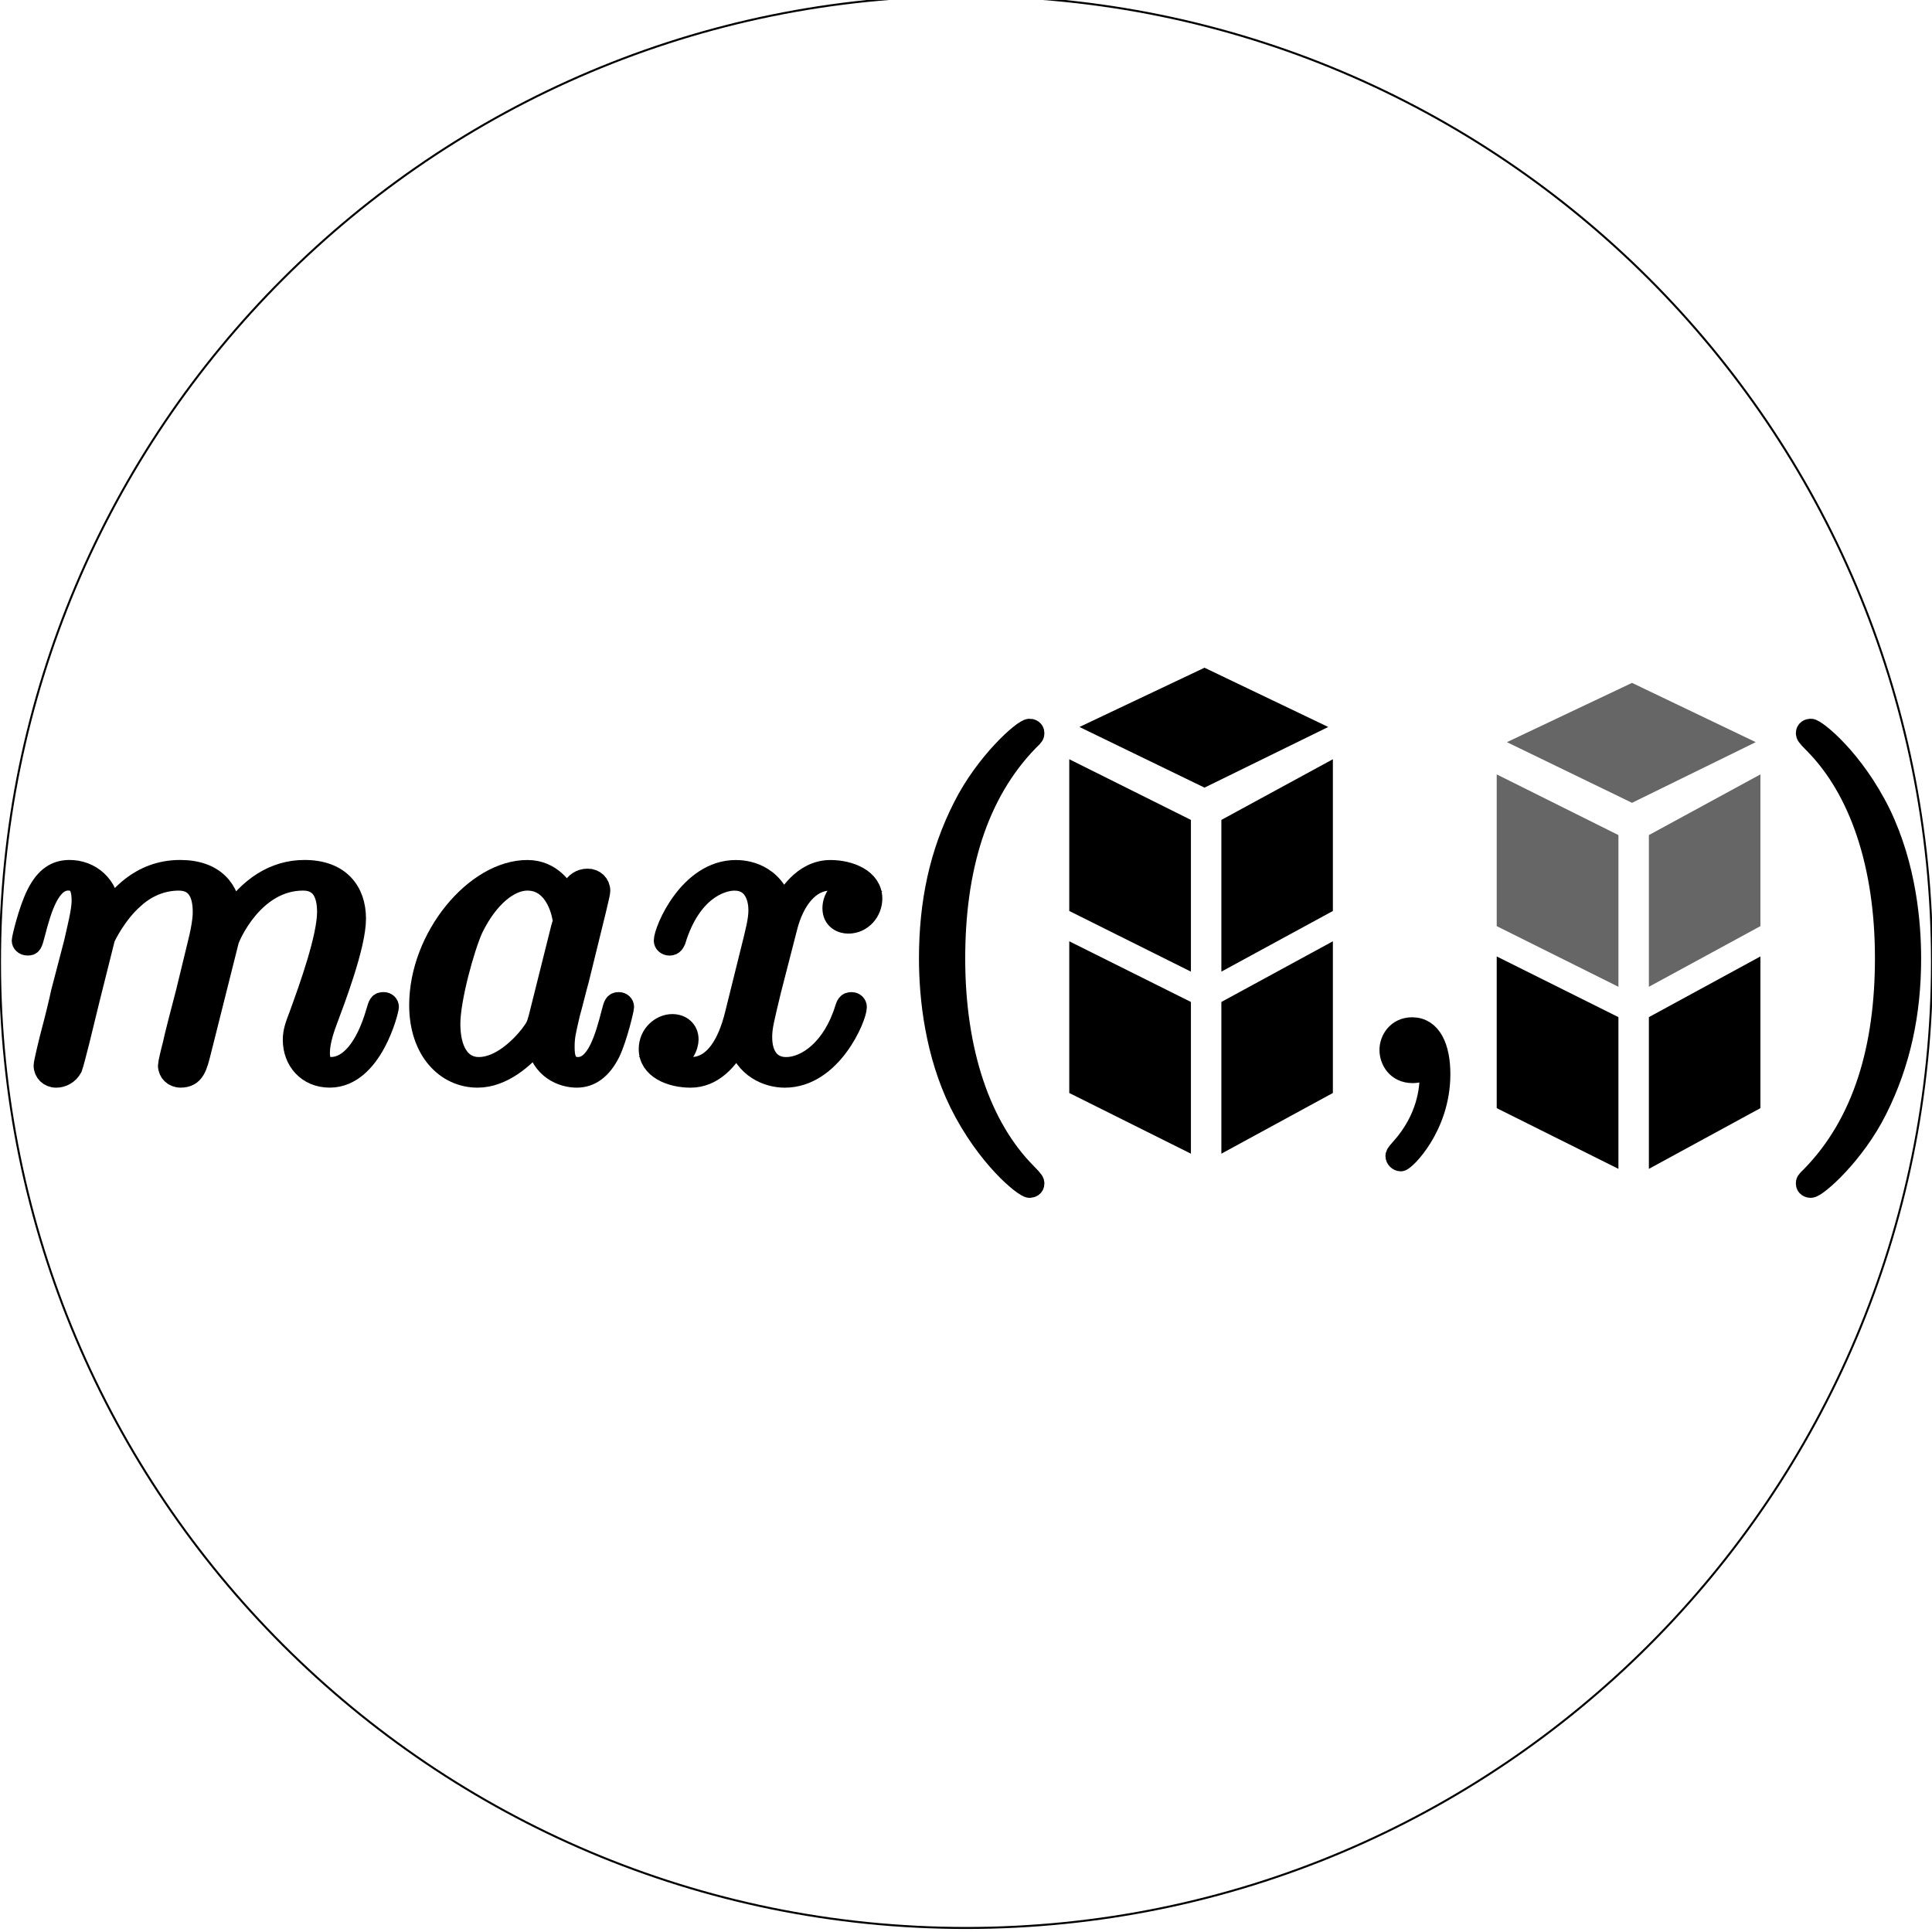
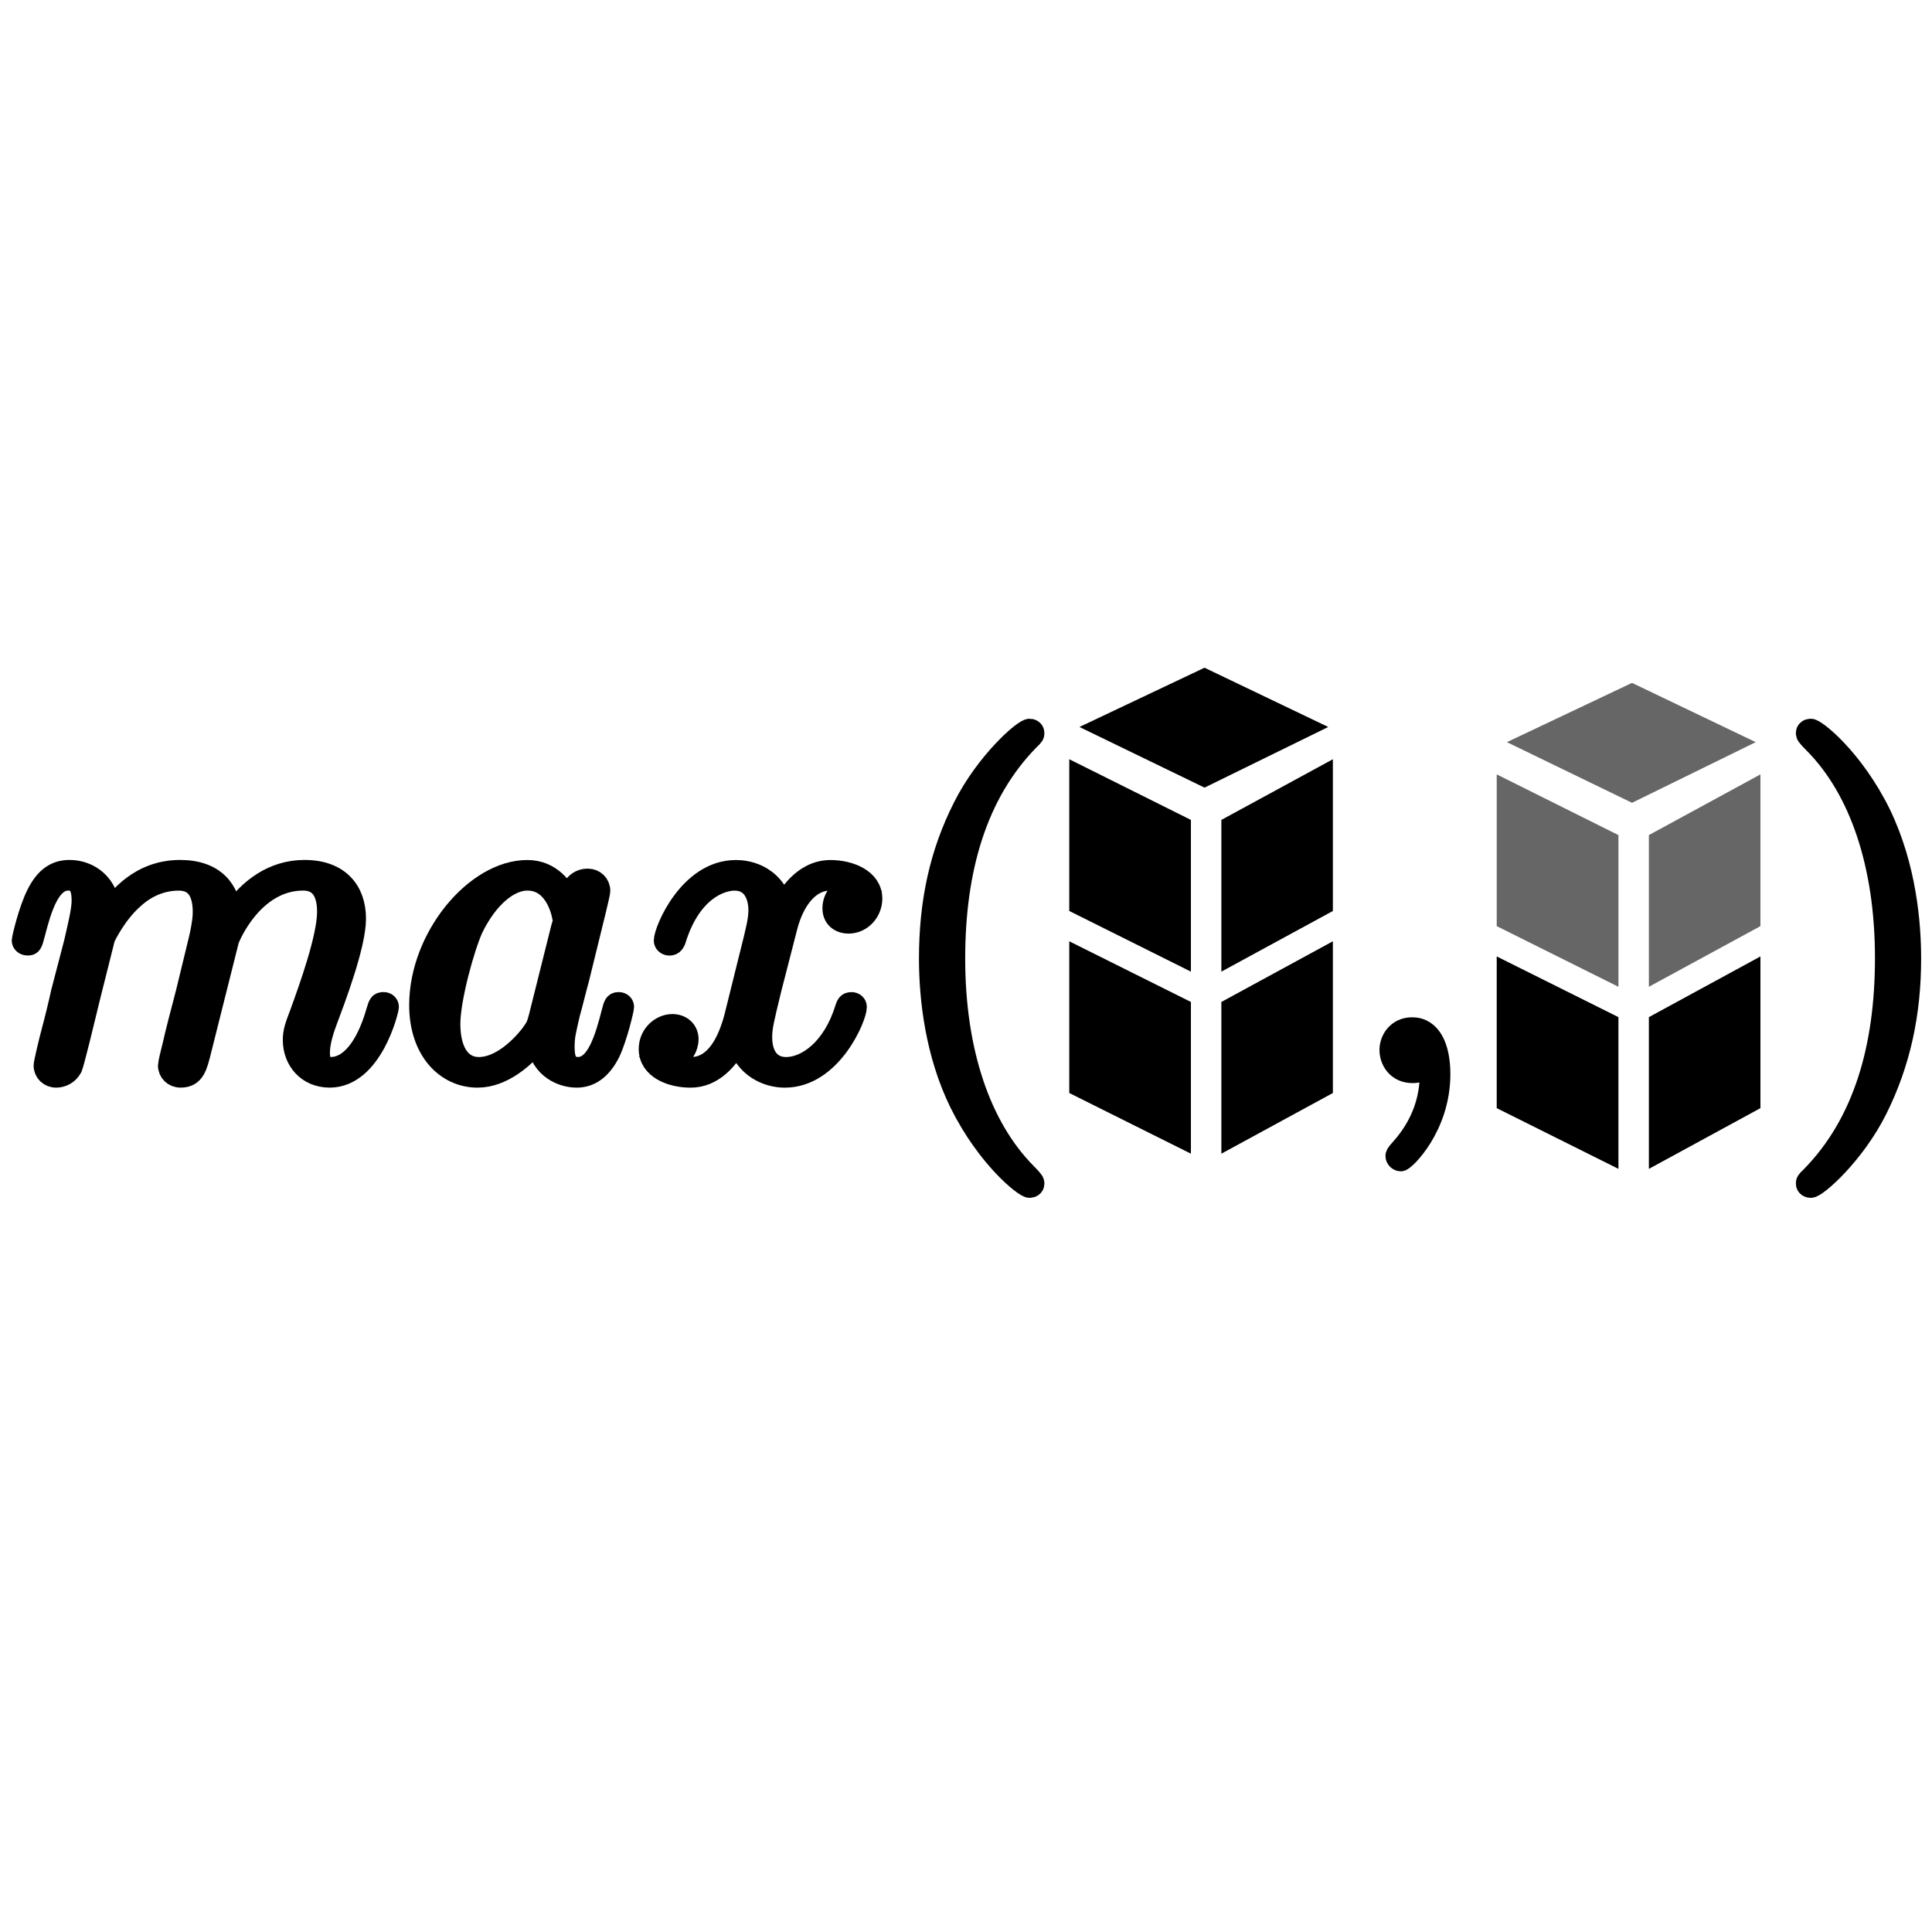
<svg xmlns="http://www.w3.org/2000/svg" version="1.1" id="Layer_1" x="0px" y="0px" width="96px" height="96px" viewBox="0 0 96 96" enable-background="new 0 0 96 96" xml:space="preserve">
  <g id="Layer_1_1_">
</g>
-   <circle fill="none" stroke="#000000" stroke-width="0.1" stroke-miterlimit="10" cx="48" cy="47.8" r="48" />
+   <circle fill="none" cx="48" cy="47.8" r="48" />
  <g>
-     <polygon points="59.176,57.326 53.131,54.31 53.131,46.772 59.176,49.787  " />
+     <polygon points="59.176,57.326 53.131,54.311 53.131,46.772 59.176,49.787  " />
    <polygon points="59.176,48.28 53.131,45.266 53.131,37.726 59.176,40.741  " />
-     <polygon points="60.689,57.326 66.23,54.31 66.23,46.772 60.689,49.787  " />
+     <polygon points="60.689,57.326 66.23,54.311 66.23,46.772 60.689,49.787  " />
    <polygon points="60.689,48.28 66.23,45.266 66.23,37.726 60.689,40.741  " />
-     <polygon points="65.999,36.123 59.851,39.137 53.637,36.123 59.851,33.179  " />
+     <polygon points="65.999,36.123 59.852,39.137 53.637,36.123 59.852,33.179  " />
  </g>
  <g>
-     <path id="g0-109_1_" stroke="#000000" stroke-width="1.068" stroke-miterlimit="10" d="M5.18,46.629   c0.044-0.136,0.613-1.271,1.454-2c0.591-0.544,1.364-0.909,2.25-0.909c0.909,0,1.227,0.682,1.227,1.591c0,0.135,0,0.59-0.272,1.658   l-0.568,2.34c-0.183,0.681-0.614,2.362-0.659,2.613c-0.092,0.341-0.229,0.931-0.229,1.021c0,0.318,0.251,0.567,0.591,0.567   c0.682,0,0.795-0.522,1.001-1.34l1.363-5.429c0.043-0.183,1.226-3.022,3.724-3.022c0.91,0,1.227,0.682,1.227,1.591   c0,1.273-0.886,3.748-1.384,5.112c-0.206,0.544-0.319,0.839-0.319,1.248c0,1.022,0.705,1.84,1.795,1.84   c2.112,0,2.906-3.339,2.906-3.475c0-0.113-0.09-0.205-0.227-0.205c-0.203,0-0.226,0.068-0.34,0.454   c-0.523,1.819-1.362,2.772-2.272,2.772c-0.226,0-0.589-0.022-0.589-0.751c0-0.591,0.272-1.318,0.363-1.565   c0.409-1.092,1.43-3.773,1.43-5.09c0-1.362-0.795-2.385-2.521-2.385c-1.522,0-2.749,0.864-3.657,2.204   c-0.068-1.229-0.817-2.204-2.522-2.204c-2.021,0-3.089,1.431-3.497,2c-0.069-1.295-1-2-2-2c-0.659,0-1.181,0.318-1.612,1.182   c-0.409,0.817-0.726,2.204-0.726,2.293c0,0.091,0.09,0.205,0.25,0.205c0.181,0,0.204-0.021,0.34-0.545   c0.341-1.34,0.773-2.682,1.681-2.682c0.522,0,0.705,0.365,0.705,1.045c0,0.501-0.228,1.385-0.386,2.091L3.066,49.31   c-0.09,0.432-0.34,1.455-0.453,1.864c-0.159,0.589-0.409,1.656-0.409,1.771c0,0.318,0.25,0.567,0.589,0.567   c0.272,0,0.591-0.137,0.773-0.476c0.045-0.113,0.25-0.909,0.364-1.364l0.499-2.045L5.18,46.629z" />
+     <path id="g0-109_1_" stroke="#000000" stroke-width="1.068" stroke-miterlimit="10" d="M5.18,46.629   c0.044-0.136,0.613-1.271,1.454-2c0.591-0.544,1.364-0.909,2.25-0.909c0.909,0,1.227,0.682,1.227,1.591c0,0.135,0,0.59-0.272,1.658   l-0.568,2.34c-0.183,0.682-0.614,2.362-0.659,2.613c-0.092,0.342-0.229,0.932-0.229,1.021c0,0.317,0.251,0.566,0.591,0.566   c0.682,0,0.795-0.521,1.001-1.34l1.363-5.429c0.043-0.183,1.226-3.022,3.724-3.022c0.91,0,1.227,0.682,1.227,1.591   c0,1.273-0.886,3.749-1.384,5.112c-0.206,0.544-0.319,0.839-0.319,1.248c0,1.021,0.705,1.84,1.795,1.84   c2.112,0,2.906-3.339,2.906-3.475c0-0.113-0.09-0.205-0.227-0.205c-0.203,0-0.226,0.068-0.34,0.454   c-0.523,1.819-1.362,2.772-2.272,2.772c-0.226,0-0.589-0.022-0.589-0.752c0-0.591,0.272-1.318,0.363-1.564   c0.409-1.092,1.43-3.773,1.43-5.09c0-1.362-0.795-2.385-2.521-2.385c-1.522,0-2.749,0.864-3.657,2.204   c-0.068-1.229-0.817-2.204-2.522-2.204c-2.021,0-3.089,1.431-3.497,2c-0.069-1.295-1-2-2-2c-0.659,0-1.181,0.318-1.612,1.182   c-0.409,0.817-0.726,2.204-0.726,2.293c0,0.091,0.09,0.205,0.25,0.205c0.181,0,0.204-0.021,0.34-0.545   c0.341-1.34,0.773-2.682,1.681-2.682c0.522,0,0.705,0.365,0.705,1.045c0,0.501-0.228,1.385-0.386,2.091l-0.641,2.457   c-0.09,0.432-0.34,1.455-0.453,1.863c-0.159,0.59-0.409,1.656-0.409,1.771c0,0.318,0.25,0.566,0.589,0.566   c0.272,0,0.591-0.137,0.773-0.476c0.045-0.113,0.25-0.909,0.364-1.364l0.499-2.045L5.18,46.629z" />
  </g>
  <g>
-     <path id="g0-97_2_" stroke="#000000" stroke-width="1.068" stroke-miterlimit="10" d="M26.793,50.582   c-0.113,0.386-0.113,0.432-0.432,0.863c-0.499,0.636-1.499,1.613-2.567,1.613c-0.931,0-1.453-0.84-1.453-2.18   c0-1.252,0.705-3.795,1.135-4.75c0.773-1.59,1.841-2.409,2.726-2.409c1.5,0,1.795,1.865,1.795,2.046   c0,0.023-0.068,0.318-0.09,0.363L26.793,50.582z M28.246,44.766c-0.249-0.59-0.861-1.499-2.044-1.499   c-2.566,0-5.336,3.317-5.336,6.678c0,2.249,1.316,3.566,2.862,3.566c1.249,0,2.317-0.976,2.952-1.725   c0.227,1.339,1.295,1.725,1.976,1.725s1.226-0.408,1.636-1.227c0.363-0.772,0.681-2.158,0.681-2.248   c0-0.113-0.091-0.205-0.228-0.205c-0.203,0-0.226,0.113-0.318,0.454c-0.34,1.34-0.772,2.772-1.703,2.772   c-0.659,0-0.705-0.591-0.705-1.046c0-0.523,0.069-0.771,0.273-1.658c0.16-0.566,0.273-1.067,0.455-1.727   c0.841-3.408,1.044-4.226,1.044-4.361c0-0.319-0.25-0.568-0.591-0.568C28.475,43.699,28.292,44.494,28.246,44.766z" />
+     <path id="g0-97_2_" stroke="#000000" stroke-width="1.068" stroke-miterlimit="10" d="M26.793,50.582   c-0.113,0.386-0.113,0.432-0.432,0.863c-0.499,0.636-1.499,1.613-2.567,1.613c-0.931,0-1.453-0.841-1.453-2.181   c0-1.252,0.705-3.795,1.135-4.75c0.773-1.59,1.841-2.409,2.726-2.409c1.5,0,1.795,1.865,1.795,2.046   c0,0.023-0.068,0.318-0.09,0.363L26.793,50.582z M28.246,44.766c-0.249-0.59-0.861-1.499-2.044-1.499   c-2.566,0-5.336,3.317-5.336,6.678c0,2.248,1.316,3.565,2.862,3.565c1.249,0,2.317-0.976,2.952-1.725   c0.227,1.339,1.295,1.725,1.976,1.725c0.681,0,1.226-0.407,1.636-1.227c0.363-0.772,0.681-2.158,0.681-2.248   c0-0.113-0.091-0.205-0.228-0.205c-0.203,0-0.226,0.112-0.318,0.454c-0.34,1.34-0.772,2.771-1.703,2.771   c-0.659,0-0.705-0.591-0.705-1.046c0-0.522,0.069-0.771,0.273-1.657c0.16-0.566,0.273-1.067,0.455-1.728   c0.841-3.408,1.044-4.226,1.044-4.361c0-0.319-0.25-0.568-0.591-0.568C28.475,43.699,28.292,44.494,28.246,44.766z" />
  </g>
  <g>
-     <path id="g0-120_1_" stroke="#000000" stroke-width="1.068" stroke-miterlimit="10" d="M42.4,44.018c-0.728,0.135-1,0.68-1,1.113   c0,0.545,0.432,0.726,0.751,0.726c0.681,0,1.157-0.59,1.157-1.204c0-0.954-1.09-1.385-2.043-1.385   c-1.387,0-2.158,1.362-2.363,1.795c-0.522-1.703-1.93-1.795-2.339-1.795c-2.316,0-3.543,2.977-3.543,3.476   c0,0.091,0.091,0.205,0.25,0.205c0.181,0,0.227-0.138,0.273-0.228c0.772-2.521,2.293-3,2.952-3c1.023,0,1.227,0.957,1.227,1.5   c0,0.501-0.136,1.023-0.409,2.114l-0.772,3.111c-0.341,1.364-1,2.613-2.203,2.613c-0.113,0-0.682,0-1.16-0.295   c0.817-0.16,1-0.841,1-1.115c0-0.454-0.34-0.726-0.771-0.726c-0.544,0-1.135,0.479-1.135,1.204c0,0.955,1.066,1.385,2.044,1.385   c1.089,0,1.862-0.862,2.339-1.795c0.363,1.342,1.5,1.795,2.34,1.795c2.318,0,3.544-2.976,3.544-3.475   c0-0.113-0.091-0.205-0.228-0.205c-0.204,0-0.228,0.113-0.294,0.295c-0.614,2-1.931,2.932-2.954,2.932   c-0.794,0-1.227-0.591-1.227-1.521c0-0.501,0.093-0.863,0.455-2.364l0.794-3.089c0.342-1.362,1.114-2.364,2.158-2.364   C41.287,43.72,41.922,43.72,42.4,44.018z" />
+     <path id="g0-120_1_" stroke="#000000" stroke-width="1.068" stroke-miterlimit="10" d="M42.4,44.018c-0.728,0.135-1,0.68-1,1.113   c0,0.545,0.432,0.726,0.751,0.726c0.681,0,1.157-0.59,1.157-1.204c0-0.954-1.09-1.385-2.043-1.385   c-1.387,0-2.158,1.362-2.363,1.795c-0.522-1.703-1.93-1.795-2.339-1.795c-2.316,0-3.543,2.977-3.543,3.476   c0,0.091,0.091,0.205,0.25,0.205c0.181,0,0.227-0.138,0.273-0.228c0.772-2.521,2.293-3,2.952-3c1.023,0,1.227,0.957,1.227,1.5   c0,0.501-0.136,1.023-0.409,2.114l-0.772,3.11c-0.341,1.365-1,2.613-2.203,2.613c-0.113,0-0.682,0-1.16-0.295   c0.817-0.16,1-0.841,1-1.115c0-0.453-0.34-0.726-0.771-0.726c-0.544,0-1.135,0.479-1.135,1.204c0,0.955,1.066,1.385,2.044,1.385   c1.089,0,1.862-0.861,2.339-1.795c0.363,1.342,1.5,1.795,2.34,1.795c2.318,0,3.544-2.976,3.544-3.475   c0-0.113-0.091-0.205-0.228-0.205c-0.204,0-0.228,0.113-0.294,0.295c-0.614,2-1.931,2.932-2.954,2.932   c-0.794,0-1.227-0.591-1.227-1.521c0-0.501,0.093-0.863,0.455-2.364l0.794-3.089c0.342-1.362,1.114-2.364,2.158-2.364   C41.287,43.72,41.922,43.72,42.4,44.018z" />
  </g>
  <g>
-     <path id="g1-40" stroke="#000000" stroke-width="1.068" stroke-miterlimit="10" d="M51.361,58.806c0-0.068,0-0.114-0.384-0.501   c-2.272-2.293-3.55-6.041-3.55-10.676c0-4.407,1.072-8.199,3.708-10.881c0.226-0.204,0.226-0.249,0.226-0.317   c0-0.135-0.112-0.183-0.203-0.183c-0.297,0-2.158,1.636-3.277,3.863c-1.163,2.293-1.684,4.725-1.684,7.518   c0,2.021,0.317,4.726,1.503,7.156c1.347,2.726,3.208,4.201,3.458,4.201C51.249,58.986,51.361,58.941,51.361,58.806z" />
+     <path id="g1-40" stroke="#000000" stroke-width="1.068" stroke-miterlimit="10" d="M51.361,58.807c0-0.068,0-0.115-0.385-0.502   c-2.271-2.293-3.55-6.041-3.55-10.676c0-4.407,1.072-8.199,3.708-10.881c0.227-0.204,0.227-0.249,0.227-0.317   c0-0.135-0.112-0.183-0.203-0.183c-0.297,0-2.158,1.636-3.277,3.863c-1.163,2.293-1.684,4.725-1.684,7.518   c0,2.021,0.317,4.727,1.503,7.156c1.347,2.726,3.208,4.201,3.458,4.201C51.249,58.986,51.361,58.941,51.361,58.807z" />
  </g>
  <g>
-     <path id="g0-59" stroke="#000000" stroke-width="1.068" stroke-miterlimit="10" d="M71.534,53.375   c0-1.316-0.433-2.293-1.365-2.293c-0.726,0-1.09,0.59-1.09,1.09s0.342,1.113,1.113,1.113c0.297,0,0.545-0.091,0.752-0.296   c0.045-0.045,0.067-0.045,0.09-0.045c0.045,0,0.045,0.318,0.045,0.431c0,0.751-0.135,2.228-1.453,3.704   c-0.25,0.272-0.25,0.319-0.25,0.363c0,0.113,0.112,0.227,0.228,0.227C69.784,57.669,71.534,55.987,71.534,53.375z" />
+     <path id="g0-59" stroke="#000000" stroke-width="1.068" stroke-miterlimit="10" d="M71.534,53.375   c0-1.316-0.433-2.293-1.365-2.293c-0.726,0-1.09,0.59-1.09,1.09s0.342,1.113,1.112,1.113c0.297,0,0.545-0.092,0.752-0.296   c0.045-0.046,0.068-0.046,0.091-0.046c0.045,0,0.045,0.318,0.045,0.432c0,0.751-0.136,2.229-1.453,3.704   c-0.25,0.272-0.25,0.319-0.25,0.362c0,0.113,0.112,0.228,0.228,0.228C69.784,57.669,71.534,55.986,71.534,53.375z" />
  </g>
  <g>
-     <path id="g1-41" stroke="#000000" stroke-width="1.068" stroke-miterlimit="10" d="M94.926,47.629c0-1.728-0.229-4.542-1.5-7.179   c-1.341-2.727-3.202-4.203-3.452-4.203c-0.09,0-0.205,0.047-0.205,0.183c0,0.068,0,0.114,0.388,0.5   c2.271,2.293,3.542,6.042,3.542,10.676c0,4.407-1.066,8.201-3.702,10.881c-0.228,0.204-0.228,0.25-0.228,0.318   c0,0.136,0.115,0.181,0.205,0.181c0.295,0,2.158-1.635,3.27-3.861C94.403,52.809,94.926,50.354,94.926,47.629z" />
+     <path id="g1-41" stroke="#000000" stroke-width="1.068" stroke-miterlimit="10" d="M94.926,47.629c0-1.728-0.229-4.542-1.5-7.179   c-1.341-2.727-3.201-4.203-3.451-4.203c-0.091,0-0.205,0.047-0.205,0.183c0,0.068,0,0.114,0.388,0.5   c2.271,2.293,3.542,6.042,3.542,10.676c0,4.408-1.066,8.201-3.702,10.88c-0.228,0.205-0.228,0.25-0.228,0.318   c0,0.137,0.114,0.182,0.205,0.182c0.295,0,2.157-1.635,3.27-3.861C94.402,52.809,94.926,50.354,94.926,47.629z" />
  </g>
  <g>
    <polygon points="80.419,58.08 74.371,55.063 74.371,47.525 80.419,50.541  " />
    <polygon fill="#666666" points="80.419,49.033 74.371,46.019 74.371,38.479 80.419,41.495  " />
-     <polygon points="81.932,58.08 87.474,55.063 87.474,47.525 81.932,50.541  " />
-     <polygon fill="#666666" points="81.932,49.033 87.474,46.019 87.474,38.479 81.932,41.495  " />
+     <polygon points="81.932,58.08 87.475,55.063 87.475,47.525 81.932,50.541  " />
+     <polygon fill="#666666" points="81.932,49.033 87.475,46.019 87.475,38.479 81.932,41.495  " />
    <polygon fill="#666666" points="87.242,36.877 81.094,39.891 74.877,36.877 81.094,33.932  " />
  </g>
</svg>
